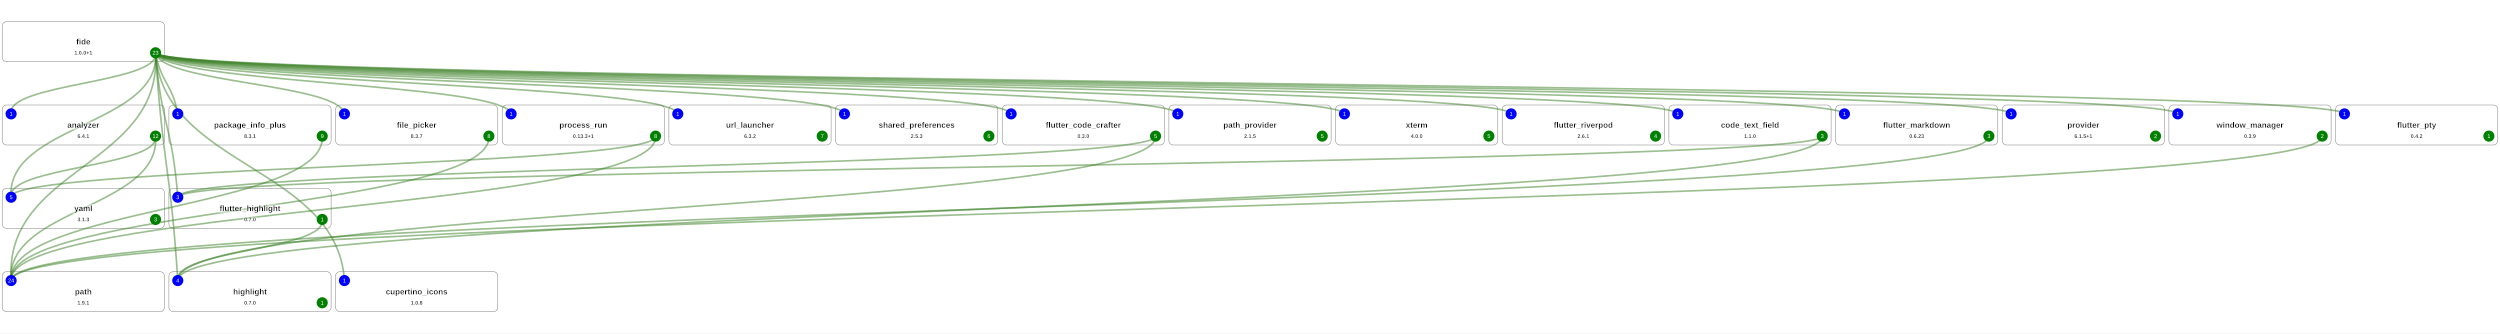
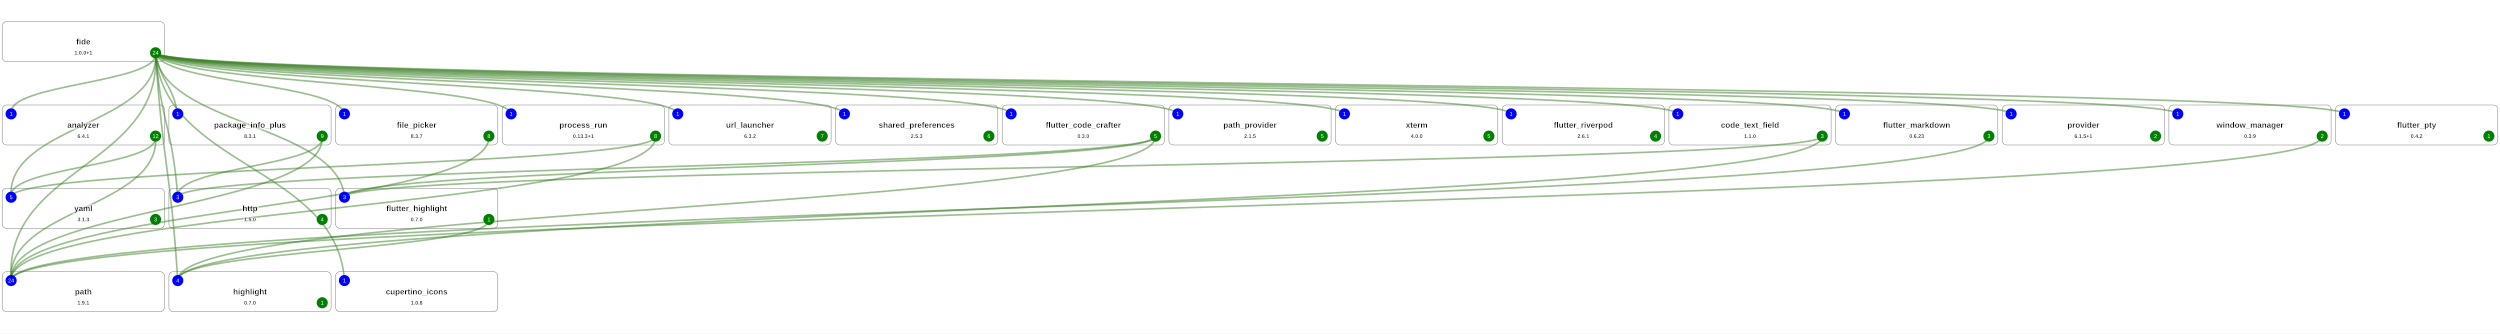
<svg xmlns="http://www.w3.org/2000/svg" width="4500" height="600" font-family="Arial, Helvetica, sans-serif">
  <style>
    .layerRectangle {
      stroke: black;
      stroke-dasharray: 5,5;
      fill: url('#layers')
    }
    .layerText {
      fill: purple;
      font-size: 150%;
      filter: url(#outlineWhite);
    }
    .nodeFolder {
      fill: #aaaaaa;
      opacity: 0.3;
      stroke: whitesmoke;
    }
    .nodeFile {
      fill: #ffffff;
      opacity: 0.9;
      stroke: gray;
    }
    .folderName {
      font-size: 180%;
      fill : white;
      font-weight: bolder;
      text-anchor: start;
      letter-spacing : 1px;
      dominant-baseline: hanging;
      filter: url(#shadow);
    }
    .nodeName {
      fill : black;
      font-weight: bold;
      text-anchor: middle;
      dominant-baseline: central;
      filter: url(#outlineWhite);
    }
    .line {
      fill : none;
      stroke-width: 3;
      opacity: 0.5;
    }
    .line:hover {
      stroke-width: 6;
      opacity: 1;
    }
</style>
  <defs id="idSvgDef">
    <linearGradient id="layers" gradientTransform="rotate(90)">
      <stop offset="0%" stop-color="#691872" stop-opacity="0.1" />
      <stop offset="100%" stop-color="#691872" stop-opacity="0.3" />
    </linearGradient>
    <filter id="shadow">
      <feGaussianBlur in="SourceAlpha" stdDeviation="2" />
      <feOffset dx="1" dy="1" result="offsetblur" />
      <feFlood flood-color="black" />
      <feComposite in2="offsetblur" operator="in" />
      <feMerge>
        <feMergeNode />
        <feMergeNode in="SourceGraphic" />
      </feMerge>
    </filter>
    <filter id="outlineWhite">
      <feMorphology in="SourceAlpha" result="DILATED" operator="dilate" radius="2" />
      <feFlood flood-color="white" flood-opacity="0.5" result="WHITE" />
      <feComposite in="WHITE" in2="DILATED" operator="in" result="OUTLINE" />
      <feMerge>
        <feMergeNode in="OUTLINE" />
        <feMergeNode in="SourceGraphic" />
      </feMerge>
    </filter>
    <filter id="outlineBlack">
      <feMorphology in="SourceAlpha" result="DILATED" operator="dilate" radius="2" />
      <feFlood flood-color="black" flood-opacity="0.5" result="BLACK" />
      <feComposite in="BLACK" in2="DILATED" operator="in" result="OUTLINE" />
      <feMerge>
        <feMergeNode in="OUTLINE" />
        <feMergeNode in="SourceGraphic" />
      </feMerge>
    </filter>
    <marker id="lineEnd" viewBox="0 -5 30 10" refX="12" orient="auto">
      <path d="M0,-16L32,0L0,16" fill="#3058FF" opacity="0.67" />
    </marker>
    <marker id="lineStart" viewBox="0 -4 8 8" refX="4" orient="auto">
      <circle cx="4" r="4" fill="#377E22" />
    </marker>
  </defs>
  <rect width="100%" height="100%" fill="white" />
  <rect width="100%" height="100%" fill="white" />
  <g id="Node_analyzer">
    <rect x="4" y="189" width="292" height="72" rx="8" ry="8" class="nodeFile" />
  </g>
  <g id="Node_path">
    <rect x="4" y="489" width="292" height="72" rx="8" ry="8" class="nodeFile" />
  </g>
  <g id="Node_yaml">
    <rect x="4" y="339" width="292" height="72" rx="8" ry="8" class="nodeFile" />
  </g>
  <g id="Node_code_text_field">
    <rect x="3004" y="189" width="292" height="72" rx="8" ry="8" class="nodeFile" />
  </g>
  <g id="Node_flutter_highlight">
-     <rect x="304" y="339" width="292" height="72" rx="8" ry="8" class="nodeFile" />
+     <rect x="604" y="339" width="292" height="72" rx="8" ry="8" class="nodeFile" />
  </g>
  <g id="Node_highlight">
    <rect x="304" y="489" width="292" height="72" rx="8" ry="8" class="nodeFile" />
  </g>
  <g id="Node_fide">
    <rect x="4" y="39" width="292" height="72" rx="8" ry="8" class="nodeFile" />
  </g>
  <g id="Node_cupertino_icons">
    <rect x="604" y="489" width="292" height="72" rx="8" ry="8" class="nodeFile" />
  </g>
  <g id="Node_file_picker">
    <rect x="604" y="189" width="292" height="72" rx="8" ry="8" class="nodeFile" />
  </g>
  <g id="Node_flutter_code_crafter">
    <rect x="1804" y="189" width="292" height="72" rx="8" ry="8" class="nodeFile" />
  </g>
  <g id="Node_flutter_markdown">
    <rect x="3304" y="189" width="292" height="72" rx="8" ry="8" class="nodeFile" />
  </g>
  <g id="Node_flutter_pty">
    <rect x="4204" y="189" width="292" height="72" rx="8" ry="8" class="nodeFile" />
  </g>
  <g id="Node_flutter_riverpod">
    <rect x="2704" y="189" width="292" height="72" rx="8" ry="8" class="nodeFile" />
  </g>
+   <g id="Node_http">
+     <rect x="304" y="339" width="292" height="72" rx="8" ry="8" class="nodeFile" />
+   </g>
  <g id="Node_package_info_plus">
    <rect x="304" y="189" width="292" height="72" rx="8" ry="8" class="nodeFile" />
  </g>
  <g id="Node_path_provider">
    <rect x="2104" y="189" width="292" height="72" rx="8" ry="8" class="nodeFile" />
  </g>
  <g id="Node_process_run">
    <rect x="904" y="189" width="292" height="72" rx="8" ry="8" class="nodeFile" />
  </g>
  <g id="Node_provider">
    <rect x="3604" y="189" width="292" height="72" rx="8" ry="8" class="nodeFile" />
  </g>
  <g id="Node_shared_preferences">
    <rect x="1504" y="189" width="292" height="72" rx="8" ry="8" class="nodeFile" />
  </g>
  <g id="Node_url_launcher">
    <rect x="1204" y="189" width="292" height="72" rx="8" ry="8" class="nodeFile" />
  </g>
  <g id="Node_window_manager">
    <rect x="3904" y="189" width="292" height="72" rx="8" ry="8" class="nodeFile" />
  </g>
  <g id="Node_xterm">
    <rect x="2404" y="189" width="292" height="72" rx="8" ry="8" class="nodeFile" />
  </g>
  <g id="Edges">
    <path class="line" d="M280 245 C 290 375,10 375, 20 505" fill="none" stroke="#377E22">
      </path>
    <path class="line" d="M280 245 C 290 300,10 300, 20 355" fill="none" stroke="#377E22">
      </path>
-     <path class="line" d="M3280 245 C 3290 300,310 300, 320 355" fill="none" stroke="#377E22">
+     <path class="line" d="M3280 245 C 3290 300,610 300, 620 355" fill="none" stroke="#377E22">
      </path>
    <path class="line" d="M3280 245 C 3290 375,310 375, 320 505" fill="none" stroke="#377E22">
      </path>
    <path class="line" d="M280 95 C 290 150,10 150, 20 205" fill="none" stroke="#377E22">
      </path>
    <path class="line" d="M280 95 C 290 150,3010 150, 3020 205" fill="none" stroke="#377E22">
      </path>
    <path class="line" d="M280 95 C 293 300,607 300, 620 505" fill="none" stroke="#377E22">
      </path>
    <path class="line" d="M280 95 C 290 150,610 150, 620 205" fill="none" stroke="#377E22">
      </path>
    <path class="line" d="M280 95 C 290 150,1810 150, 1820 205" fill="none" stroke="#377E22">
      </path>
+     <path class="line" d="M280 95 C 290 225,610 225, 620 355" fill="none" stroke="#377E22">
+       </path>
+     <path class="line" d="M280 95 C 290 150,3310 150, 3320 205" fill="none" stroke="#377E22">
+       </path>
+     <path class="line" d="M280 95 C 290 150,4210 150, 4220 205" fill="none" stroke="#377E22">
+       </path>
+     <path class="line" d="M280 95 C 290 150,2710 150, 2720 205" fill="none" stroke="#377E22">
+       </path>
+     <path class="line" d="M280 95 C 293 300,307 300, 320 505" fill="none" stroke="#377E22">
+       </path>
    <path class="line" d="M280 95 C 290 225,310 225, 320 355" fill="none" stroke="#377E22">
      </path>
-     <path class="line" d="M280 95 C 290 150,3310 150, 3320 205" fill="none" stroke="#377E22">
-       </path>
-     <path class="line" d="M280 95 C 290 150,4210 150, 4220 205" fill="none" stroke="#377E22">
-       </path>
-     <path class="line" d="M280 95 C 290 150,2710 150, 2720 205" fill="none" stroke="#377E22">
-       </path>
-     <path class="line" d="M280 95 C 293 300,307 300, 320 505" fill="none" stroke="#377E22">
-       </path>
    <path class="line" d="M280 95 C 290 150,310 150, 320 205" fill="none" stroke="#377E22">
      </path>
    <path class="line" d="M280 95 C 293 300,7 300, 20 505" fill="none" stroke="#377E22">
      </path>
    <path class="line" d="M280 95 C 290 150,2110 150, 2120 205" fill="none" stroke="#377E22">
      </path>
    <path class="line" d="M280 95 C 290 150,910 150, 920 205" fill="none" stroke="#377E22">
      </path>
    <path class="line" d="M280 95 C 290 150,3610 150, 3620 205" fill="none" stroke="#377E22">
      </path>
    <path class="line" d="M280 95 C 290 150,1510 150, 1520 205" fill="none" stroke="#377E22">
      </path>
    <path class="line" d="M280 95 C 290 150,1210 150, 1220 205" fill="none" stroke="#377E22">
      </path>
    <path class="line" d="M280 95 C 290 150,3910 150, 3920 205" fill="none" stroke="#377E22">
      </path>
    <path class="line" d="M280 95 C 290 150,2410 150, 2420 205" fill="none" stroke="#377E22">
      </path>
    <path class="line" d="M280 95 C 290 225,10 225, 20 355" fill="none" stroke="#377E22">
      </path>
    <path class="line" d="M880 245 C 890 375,10 375, 20 505" fill="none" stroke="#377E22">
      </path>
+     <path class="line" d="M2080 245 C 2090 300,610 300, 620 355" fill="none" stroke="#377E22">
+       </path>
+     <path class="line" d="M2080 245 C 2090 375,310 375, 320 505" fill="none" stroke="#377E22">
+       </path>
    <path class="line" d="M2080 245 C 2090 300,310 300, 320 355" fill="none" stroke="#377E22">
      </path>
-     <path class="line" d="M2080 245 C 2090 375,310 375, 320 505" fill="none" stroke="#377E22">
-       </path>
-     <path class="line" d="M580 395 C 590 450,310 450, 320 505" fill="none" stroke="#377E22">
+     <path class="line" d="M880 395 C 890 450,310 450, 320 505" fill="none" stroke="#377E22">
      </path>
    <path class="line" d="M3580 245 C 3590 375,10 375, 20 505" fill="none" stroke="#377E22">
+       </path>
+     <path class="line" d="M580 245 C 590 300,310 300, 320 355" fill="none" stroke="#377E22">
      </path>
    <path class="line" d="M580 245 C 590 375,10 375, 20 505" fill="none" stroke="#377E22">
      </path>
    <path class="line" d="M1180 245 C 1190 375,10 375, 20 505" fill="none" stroke="#377E22">
      </path>
    <path class="line" d="M1180 245 C 1190 300,10 300, 20 355" fill="none" stroke="#377E22">
      </path>
    <path class="line" d="M4180 245 C 4190 375,10 375, 20 505" fill="none" stroke="#377E22">
      </path>
  </g>
  <g id="Counters_analyzer">
    <g>
      <circle cx="280" cy="245" r="10" fill="green" />
      <text x="280" y="245" fill="white" font-size="10" text-anchor="middle" dominant-baseline="central">12</text>
    </g>
    <g>
      <circle cx="20" cy="205" r="10" fill="blue" />
      <text x="20" y="205" fill="white" font-size="10" text-anchor="middle" dominant-baseline="central">1</text>
    </g>
  </g>
  <g id="Counters_path">
    <g>
      <circle cx="20" cy="505" r="10" fill="blue" />
      <text x="20" y="505" fill="white" font-size="10" text-anchor="middle" dominant-baseline="central">24</text>
    </g>
  </g>
  <g id="Counters_yaml">
    <g>
      <circle cx="280" cy="395" r="10" fill="green" />
      <text x="280" y="395" fill="white" font-size="10" text-anchor="middle" dominant-baseline="central">3</text>
    </g>
    <g>
      <circle cx="20" cy="355" r="10" fill="blue" />
      <text x="20" y="355" fill="white" font-size="10" text-anchor="middle" dominant-baseline="central">5</text>
    </g>
  </g>
  <g id="Counters_code_text_field">
    <g>
      <circle cx="3280" cy="245" r="10" fill="green" />
      <text x="3280" y="245" fill="white" font-size="10" text-anchor="middle" dominant-baseline="central">3</text>
    </g>
    <g>
      <circle cx="3020" cy="205" r="10" fill="blue" />
      <text x="3020" y="205" fill="white" font-size="10" text-anchor="middle" dominant-baseline="central">1</text>
    </g>
  </g>
  <g id="Counters_flutter_highlight">
    <g>
+       <circle cx="880" cy="395" r="10" fill="green" />
+       <text x="880" y="395" fill="white" font-size="10" text-anchor="middle" dominant-baseline="central">1</text>
+     </g>
+     <g>
+       <circle cx="620" cy="355" r="10" fill="blue" />
+       <text x="620" y="355" fill="white" font-size="10" text-anchor="middle" dominant-baseline="central">3</text>
+     </g>
+   </g>
+   <g id="Counters_highlight">
+     <g>
+       <circle cx="580" cy="545" r="10" fill="green" />
+       <text x="580" y="545" fill="white" font-size="10" text-anchor="middle" dominant-baseline="central">1</text>
+     </g>
+     <g>
+       <circle cx="320" cy="505" r="10" fill="blue" />
+       <text x="320" y="505" fill="white" font-size="10" text-anchor="middle" dominant-baseline="central">4</text>
+     </g>
+   </g>
+   <g id="Counters_fide">
+     <g>
+       <circle cx="280" cy="95" r="10" fill="green" />
+       <text x="280" y="95" fill="white" font-size="10" text-anchor="middle" dominant-baseline="central">24</text>
+     </g>
+   </g>
+   <g id="Counters_cupertino_icons">
+     <g>
+       <circle cx="620" cy="505" r="10" fill="blue" />
+       <text x="620" y="505" fill="white" font-size="10" text-anchor="middle" dominant-baseline="central">1</text>
+     </g>
+   </g>
+   <g id="Counters_file_picker">
+     <g>
+       <circle cx="880" cy="245" r="10" fill="green" />
+       <text x="880" y="245" fill="white" font-size="10" text-anchor="middle" dominant-baseline="central">8</text>
+     </g>
+     <g>
+       <circle cx="620" cy="205" r="10" fill="blue" />
+       <text x="620" y="205" fill="white" font-size="10" text-anchor="middle" dominant-baseline="central">1</text>
+     </g>
+   </g>
+   <g id="Counters_flutter_code_crafter">
+     <g>
+       <circle cx="2080" cy="245" r="10" fill="green" />
+       <text x="2080" y="245" fill="white" font-size="10" text-anchor="middle" dominant-baseline="central">5</text>
+     </g>
+     <g>
+       <circle cx="1820" cy="205" r="10" fill="blue" />
+       <text x="1820" y="205" fill="white" font-size="10" text-anchor="middle" dominant-baseline="central">1</text>
+     </g>
+   </g>
+   <g id="Counters_flutter_markdown">
+     <g>
+       <circle cx="3580" cy="245" r="10" fill="green" />
+       <text x="3580" y="245" fill="white" font-size="10" text-anchor="middle" dominant-baseline="central">3</text>
+     </g>
+     <g>
+       <circle cx="3320" cy="205" r="10" fill="blue" />
+       <text x="3320" y="205" fill="white" font-size="10" text-anchor="middle" dominant-baseline="central">1</text>
+     </g>
+   </g>
+   <g id="Counters_flutter_pty">
+     <g>
+       <circle cx="4480" cy="245" r="10" fill="green" />
+       <text x="4480" y="245" fill="white" font-size="10" text-anchor="middle" dominant-baseline="central">1</text>
+     </g>
+     <g>
+       <circle cx="4220" cy="205" r="10" fill="blue" />
+       <text x="4220" y="205" fill="white" font-size="10" text-anchor="middle" dominant-baseline="central">1</text>
+     </g>
+   </g>
+   <g id="Counters_flutter_riverpod">
+     <g>
+       <circle cx="2980" cy="245" r="10" fill="green" />
+       <text x="2980" y="245" fill="white" font-size="10" text-anchor="middle" dominant-baseline="central">4</text>
+     </g>
+     <g>
+       <circle cx="2720" cy="205" r="10" fill="blue" />
+       <text x="2720" y="205" fill="white" font-size="10" text-anchor="middle" dominant-baseline="central">1</text>
+     </g>
+   </g>
+   <g id="Counters_http">
+     <g>
      <circle cx="580" cy="395" r="10" fill="green" />
-       <text x="580" y="395" fill="white" font-size="10" text-anchor="middle" dominant-baseline="central">1</text>
+       <text x="580" y="395" fill="white" font-size="10" text-anchor="middle" dominant-baseline="central">4</text>
    </g>
    <g>
      <circle cx="320" cy="355" r="10" fill="blue" />
      <text x="320" y="355" fill="white" font-size="10" text-anchor="middle" dominant-baseline="central">3</text>
-     </g>
-   </g>
-   <g id="Counters_highlight">
-     <g>
-       <circle cx="580" cy="545" r="10" fill="green" />
-       <text x="580" y="545" fill="white" font-size="10" text-anchor="middle" dominant-baseline="central">1</text>
-     </g>
-     <g>
-       <circle cx="320" cy="505" r="10" fill="blue" />
-       <text x="320" y="505" fill="white" font-size="10" text-anchor="middle" dominant-baseline="central">4</text>
-     </g>
-   </g>
-   <g id="Counters_fide">
-     <g>
-       <circle cx="280" cy="95" r="10" fill="green" />
-       <text x="280" y="95" fill="white" font-size="10" text-anchor="middle" dominant-baseline="central">23</text>
-     </g>
-   </g>
-   <g id="Counters_cupertino_icons">
-     <g>
-       <circle cx="620" cy="505" r="10" fill="blue" />
-       <text x="620" y="505" fill="white" font-size="10" text-anchor="middle" dominant-baseline="central">1</text>
-     </g>
-   </g>
-   <g id="Counters_file_picker">
-     <g>
-       <circle cx="880" cy="245" r="10" fill="green" />
-       <text x="880" y="245" fill="white" font-size="10" text-anchor="middle" dominant-baseline="central">8</text>
-     </g>
-     <g>
-       <circle cx="620" cy="205" r="10" fill="blue" />
-       <text x="620" y="205" fill="white" font-size="10" text-anchor="middle" dominant-baseline="central">1</text>
-     </g>
-   </g>
-   <g id="Counters_flutter_code_crafter">
-     <g>
-       <circle cx="2080" cy="245" r="10" fill="green" />
-       <text x="2080" y="245" fill="white" font-size="10" text-anchor="middle" dominant-baseline="central">5</text>
-     </g>
-     <g>
-       <circle cx="1820" cy="205" r="10" fill="blue" />
-       <text x="1820" y="205" fill="white" font-size="10" text-anchor="middle" dominant-baseline="central">1</text>
-     </g>
-   </g>
-   <g id="Counters_flutter_markdown">
-     <g>
-       <circle cx="3580" cy="245" r="10" fill="green" />
-       <text x="3580" y="245" fill="white" font-size="10" text-anchor="middle" dominant-baseline="central">3</text>
-     </g>
-     <g>
-       <circle cx="3320" cy="205" r="10" fill="blue" />
-       <text x="3320" y="205" fill="white" font-size="10" text-anchor="middle" dominant-baseline="central">1</text>
-     </g>
-   </g>
-   <g id="Counters_flutter_pty">
-     <g>
-       <circle cx="4480" cy="245" r="10" fill="green" />
-       <text x="4480" y="245" fill="white" font-size="10" text-anchor="middle" dominant-baseline="central">1</text>
-     </g>
-     <g>
-       <circle cx="4220" cy="205" r="10" fill="blue" />
-       <text x="4220" y="205" fill="white" font-size="10" text-anchor="middle" dominant-baseline="central">1</text>
-     </g>
-   </g>
-   <g id="Counters_flutter_riverpod">
-     <g>
-       <circle cx="2980" cy="245" r="10" fill="green" />
-       <text x="2980" y="245" fill="white" font-size="10" text-anchor="middle" dominant-baseline="central">4</text>
-     </g>
-     <g>
-       <circle cx="2720" cy="205" r="10" fill="blue" />
-       <text x="2720" y="205" fill="white" font-size="10" text-anchor="middle" dominant-baseline="central">1</text>
    </g>
  </g>
  <g id="Counters_package_info_plus">
    <g>
      <circle cx="580" cy="245" r="10" fill="green" />
      <text x="580" y="245" fill="white" font-size="10" text-anchor="middle" dominant-baseline="central">9</text>
    </g>
    <g>
      <circle cx="320" cy="205" r="10" fill="blue" />
      <text x="320" y="205" fill="white" font-size="10" text-anchor="middle" dominant-baseline="central">1</text>
    </g>
  </g>
  <g id="Counters_path_provider">
    <g>
      <circle cx="2380" cy="245" r="10" fill="green" />
      <text x="2380" y="245" fill="white" font-size="10" text-anchor="middle" dominant-baseline="central">5</text>
    </g>
    <g>
      <circle cx="2120" cy="205" r="10" fill="blue" />
      <text x="2120" y="205" fill="white" font-size="10" text-anchor="middle" dominant-baseline="central">1</text>
    </g>
  </g>
  <g id="Counters_process_run">
    <g>
      <circle cx="1180" cy="245" r="10" fill="green" />
      <text x="1180" y="245" fill="white" font-size="10" text-anchor="middle" dominant-baseline="central">8</text>
    </g>
    <g>
      <circle cx="920" cy="205" r="10" fill="blue" />
      <text x="920" y="205" fill="white" font-size="10" text-anchor="middle" dominant-baseline="central">1</text>
    </g>
  </g>
  <g id="Counters_provider">
    <g>
      <circle cx="3880" cy="245" r="10" fill="green" />
      <text x="3880" y="245" fill="white" font-size="10" text-anchor="middle" dominant-baseline="central">2</text>
    </g>
    <g>
      <circle cx="3620" cy="205" r="10" fill="blue" />
      <text x="3620" y="205" fill="white" font-size="10" text-anchor="middle" dominant-baseline="central">1</text>
    </g>
  </g>
  <g id="Counters_shared_preferences">
    <g>
      <circle cx="1780" cy="245" r="10" fill="green" />
      <text x="1780" y="245" fill="white" font-size="10" text-anchor="middle" dominant-baseline="central">6</text>
    </g>
    <g>
      <circle cx="1520" cy="205" r="10" fill="blue" />
      <text x="1520" y="205" fill="white" font-size="10" text-anchor="middle" dominant-baseline="central">1</text>
    </g>
  </g>
  <g id="Counters_url_launcher">
    <g>
      <circle cx="1480" cy="245" r="10" fill="green" />
      <text x="1480" y="245" fill="white" font-size="10" text-anchor="middle" dominant-baseline="central">7</text>
    </g>
    <g>
      <circle cx="1220" cy="205" r="10" fill="blue" />
      <text x="1220" y="205" fill="white" font-size="10" text-anchor="middle" dominant-baseline="central">1</text>
    </g>
  </g>
  <g id="Counters_window_manager">
    <g>
      <circle cx="4180" cy="245" r="10" fill="green" />
      <text x="4180" y="245" fill="white" font-size="10" text-anchor="middle" dominant-baseline="central">2</text>
    </g>
    <g>
      <circle cx="3920" cy="205" r="10" fill="blue" />
      <text x="3920" y="205" fill="white" font-size="10" text-anchor="middle" dominant-baseline="central">1</text>
    </g>
  </g>
  <g id="Counters_xterm">
    <g>
      <circle cx="2680" cy="245" r="10" fill="green" />
      <text x="2680" y="245" fill="white" font-size="10" text-anchor="middle" dominant-baseline="central">5</text>
    </g>
    <g>
      <circle cx="2420" cy="205" r="10" fill="blue" />
      <text x="2420" y="205" fill="white" font-size="10" text-anchor="middle" dominant-baseline="central">1</text>
    </g>
  </g>
  <g id="Labels_analyzer">
    <text class="nodeName" x="150" y="225" font-size="120%">analyzer</text>
    <text class="nodeName" x="150" y="245" font-size="80%">6.4.1</text>
  </g>
  <g id="Labels_path">
    <text class="nodeName" x="150" y="525" font-size="120%">path</text>
    <text class="nodeName" x="150" y="545" font-size="80%">1.9.1</text>
  </g>
  <g id="Labels_yaml">
    <text class="nodeName" x="150" y="375" font-size="120%">yaml</text>
    <text class="nodeName" x="150" y="395" font-size="80%">3.1.3</text>
  </g>
  <g id="Labels_code_text_field">
    <text class="nodeName" x="3150" y="225" font-size="120%">code_text_field</text>
    <text class="nodeName" x="3150" y="245" font-size="80%">1.1.0</text>
  </g>
  <g id="Labels_flutter_highlight">
-     <text class="nodeName" x="450" y="375" font-size="120%">flutter_highlight</text>
-     <text class="nodeName" x="450" y="395" font-size="80%">0.7.0</text>
+     <text class="nodeName" x="750" y="375" font-size="120%">flutter_highlight</text>
+     <text class="nodeName" x="750" y="395" font-size="80%">0.7.0</text>
  </g>
  <g id="Labels_highlight">
    <text class="nodeName" x="450" y="525" font-size="120%">highlight</text>
    <text class="nodeName" x="450" y="545" font-size="80%">0.7.0</text>
  </g>
  <g id="Labels_fide">
    <text class="nodeName" x="150" y="75" font-size="120%">fide</text>
    <text class="nodeName" x="150" y="95" font-size="80%">1.0.0+1</text>
  </g>
  <g id="Labels_cupertino_icons">
    <text class="nodeName" x="750" y="525" font-size="120%">cupertino_icons</text>
    <text class="nodeName" x="750" y="545" font-size="80%">1.0.8</text>
  </g>
  <g id="Labels_file_picker">
    <text class="nodeName" x="750" y="225" font-size="120%">file_picker</text>
    <text class="nodeName" x="750" y="245" font-size="80%">8.3.7</text>
  </g>
  <g id="Labels_flutter_code_crafter">
    <text class="nodeName" x="1950" y="225" font-size="120%">flutter_code_crafter</text>
    <text class="nodeName" x="1950" y="245" font-size="80%">0.3.0</text>
  </g>
  <g id="Labels_flutter_markdown">
    <text class="nodeName" x="3450" y="225" font-size="120%">flutter_markdown</text>
    <text class="nodeName" x="3450" y="245" font-size="80%">0.6.23</text>
  </g>
  <g id="Labels_flutter_pty">
    <text class="nodeName" x="4350" y="225" font-size="120%">flutter_pty</text>
    <text class="nodeName" x="4350" y="245" font-size="80%">0.4.2</text>
  </g>
  <g id="Labels_flutter_riverpod">
    <text class="nodeName" x="2850" y="225" font-size="120%">flutter_riverpod</text>
    <text class="nodeName" x="2850" y="245" font-size="80%">2.6.1</text>
  </g>
+   <g id="Labels_http">
+     <text class="nodeName" x="450" y="375" font-size="120%">http</text>
+     <text class="nodeName" x="450" y="395" font-size="80%">1.5.0</text>
+   </g>
  <g id="Labels_package_info_plus">
    <text class="nodeName" x="450" y="225" font-size="120%">package_info_plus</text>
    <text class="nodeName" x="450" y="245" font-size="80%">8.3.1</text>
  </g>
  <g id="Labels_path_provider">
    <text class="nodeName" x="2250" y="225" font-size="120%">path_provider</text>
    <text class="nodeName" x="2250" y="245" font-size="80%">2.1.5</text>
  </g>
  <g id="Labels_process_run">
    <text class="nodeName" x="1050" y="225" font-size="120%">process_run</text>
    <text class="nodeName" x="1050" y="245" font-size="80%">0.13.3+1</text>
  </g>
  <g id="Labels_provider">
    <text class="nodeName" x="3750" y="225" font-size="120%">provider</text>
    <text class="nodeName" x="3750" y="245" font-size="80%">6.1.5+1</text>
  </g>
  <g id="Labels_shared_preferences">
    <text class="nodeName" x="1650" y="225" font-size="120%">shared_preferences</text>
    <text class="nodeName" x="1650" y="245" font-size="80%">2.5.3</text>
  </g>
  <g id="Labels_url_launcher">
    <text class="nodeName" x="1350" y="225" font-size="120%">url_launcher</text>
    <text class="nodeName" x="1350" y="245" font-size="80%">6.3.2</text>
  </g>
  <g id="Labels_window_manager">
    <text class="nodeName" x="4050" y="225" font-size="120%">window_manager</text>
    <text class="nodeName" x="4050" y="245" font-size="80%">0.3.9</text>
  </g>
  <g id="Labels_xterm">
    <text class="nodeName" x="2550" y="225" font-size="120%">xterm</text>
    <text class="nodeName" x="2550" y="245" font-size="80%">4.0.0</text>
  </g>
</svg>
